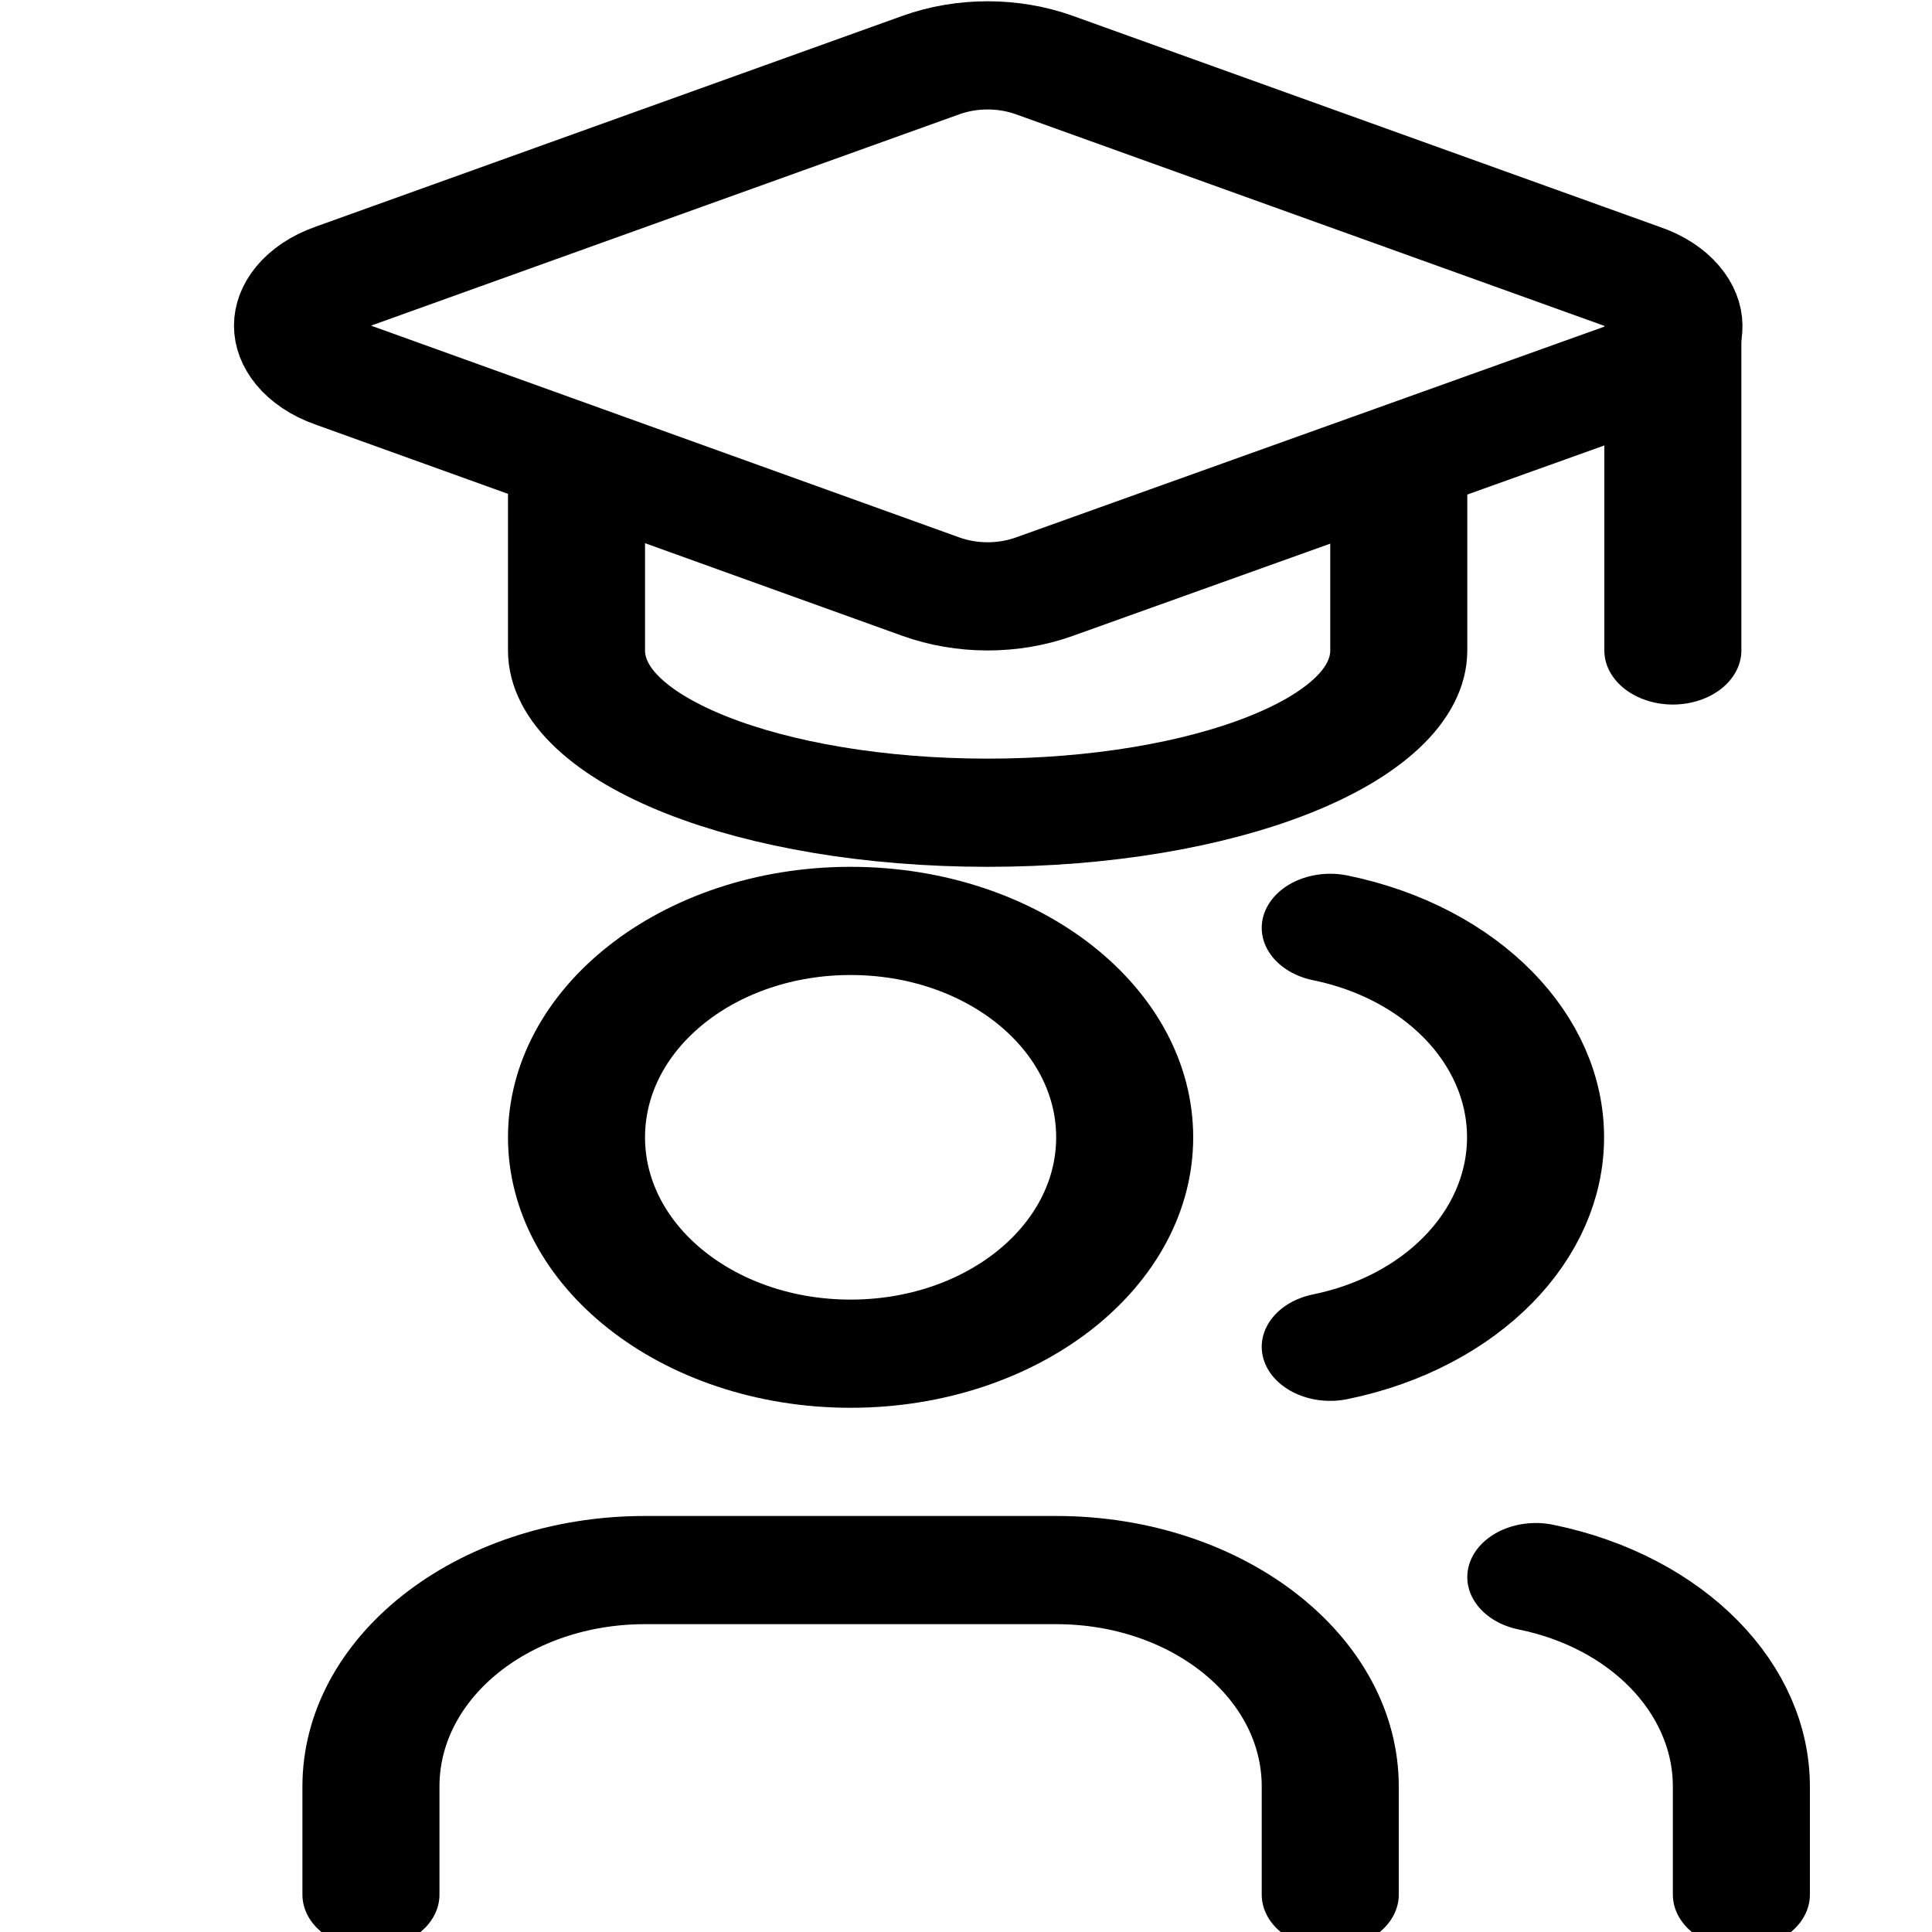
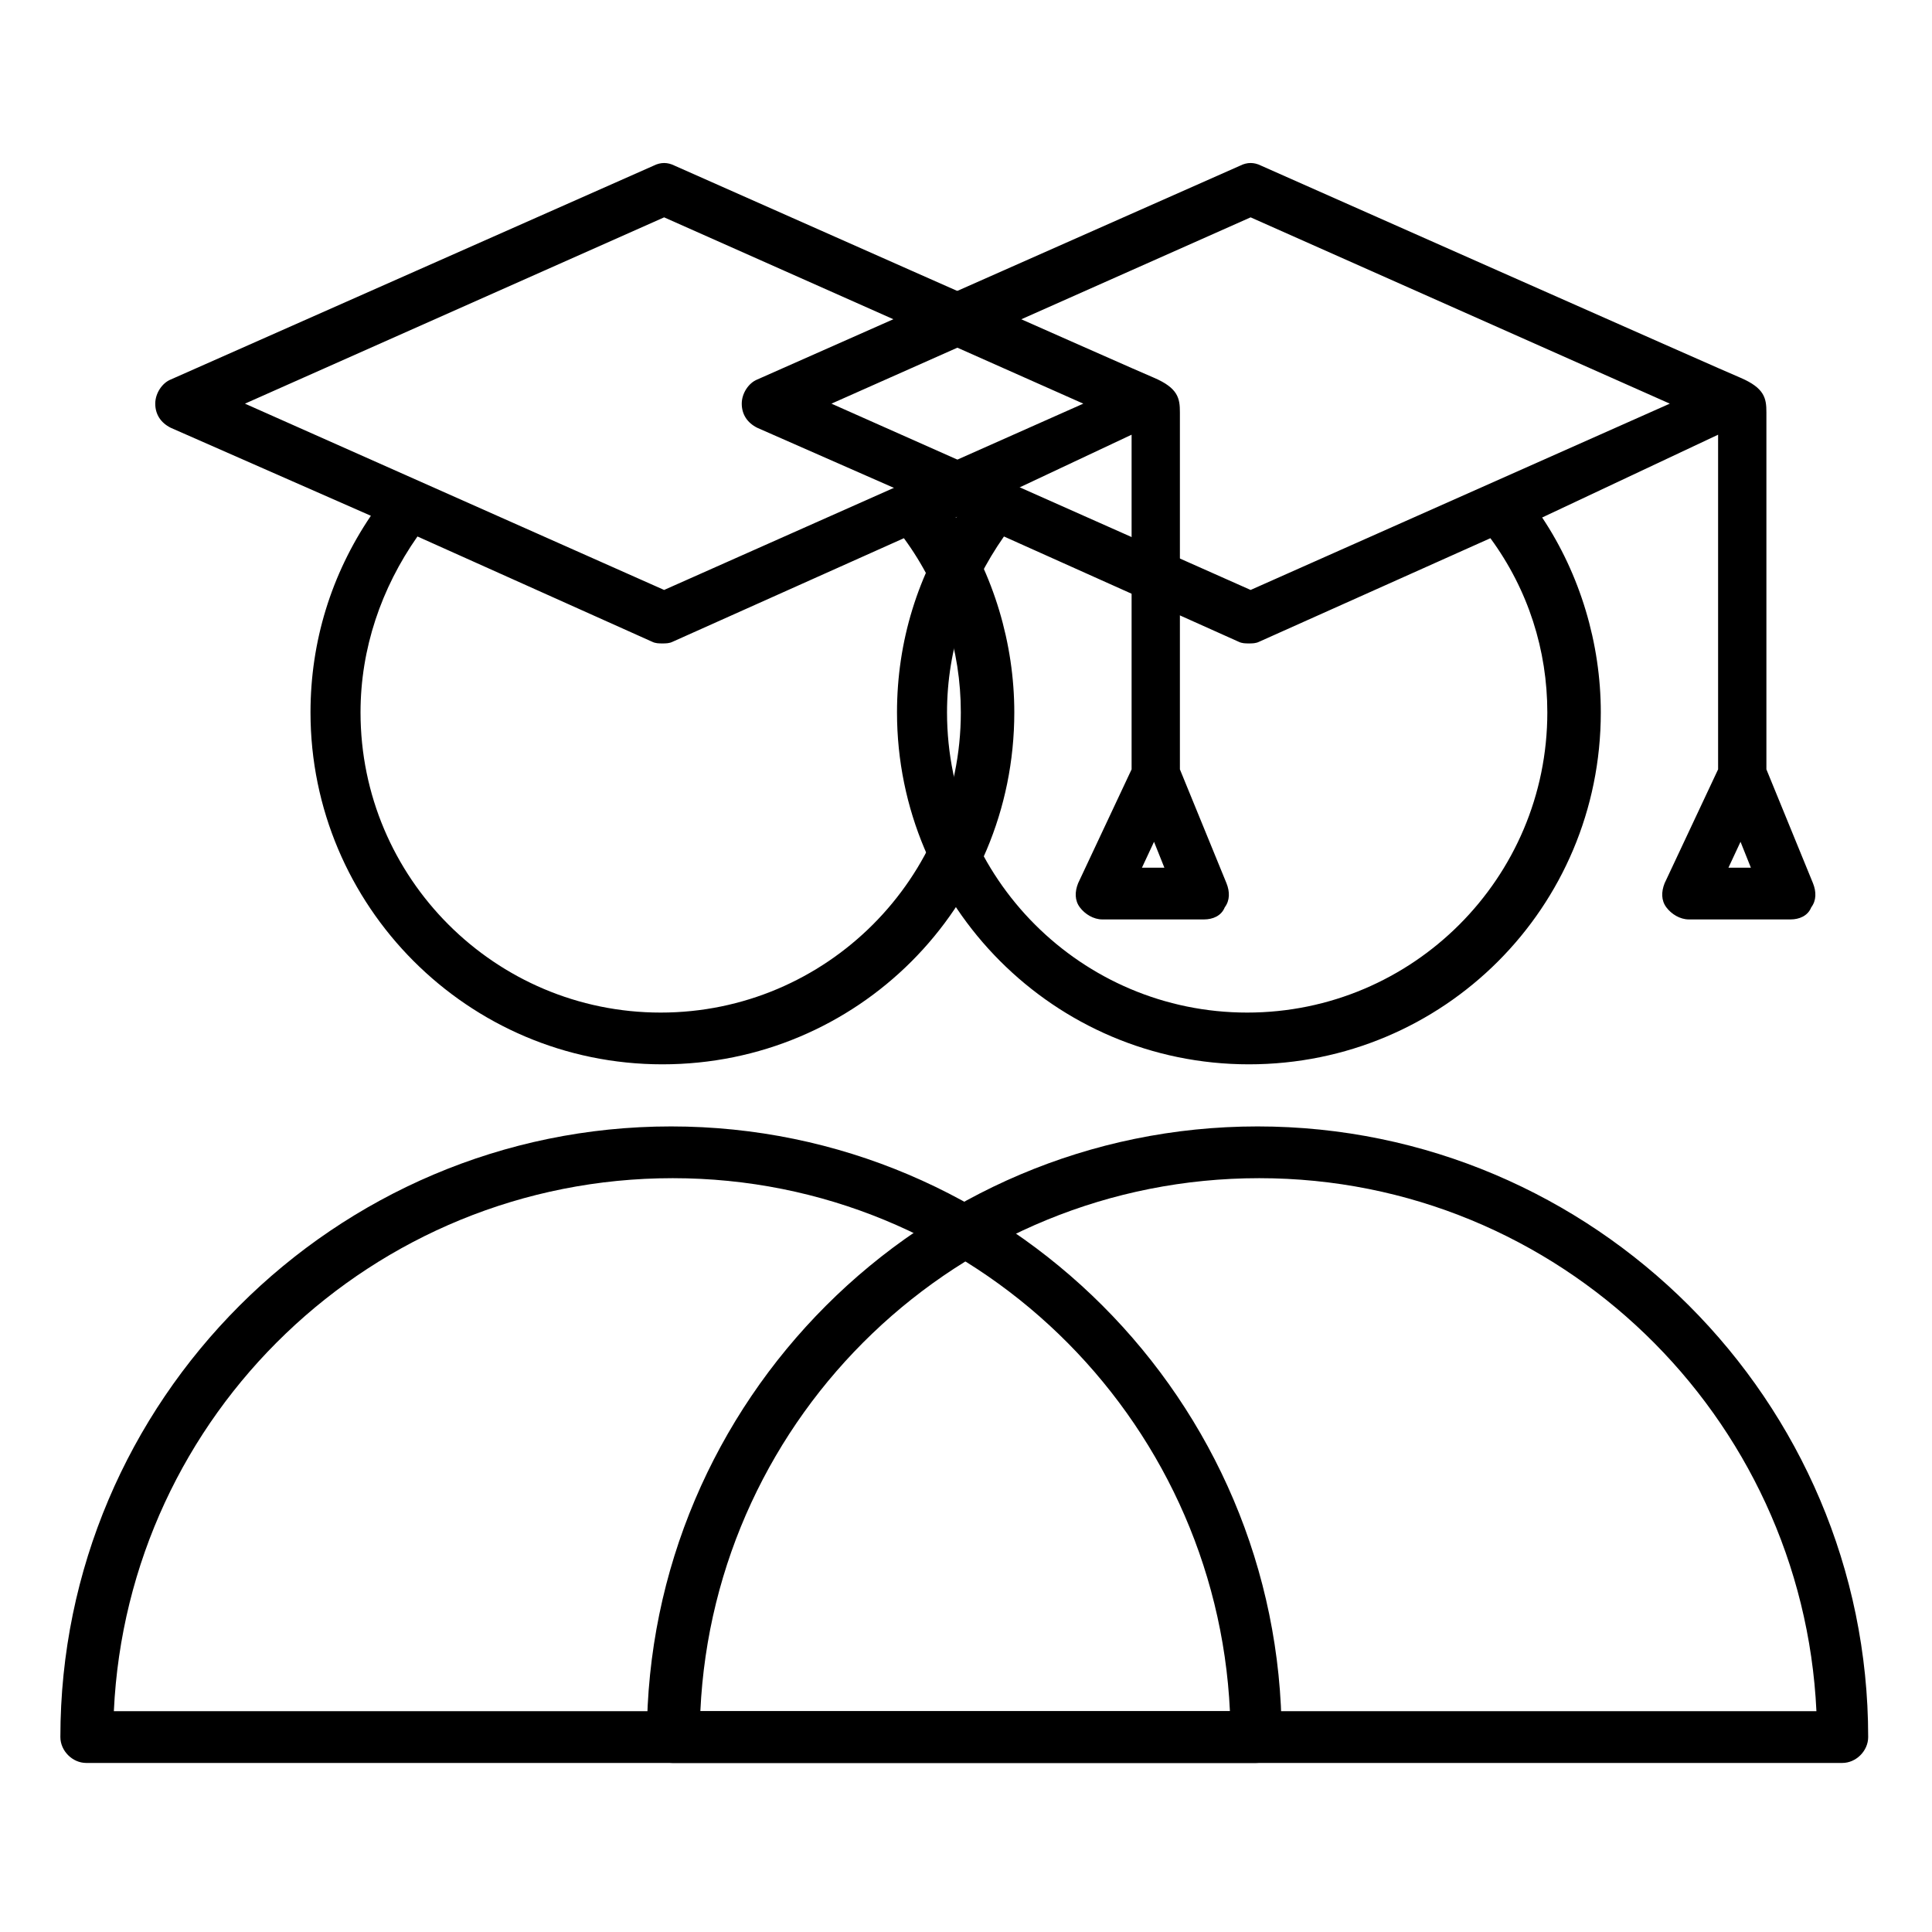
- <svg xmlns="http://www.w3.org/2000/svg" viewBox="0 0 24 24" stroke-linejoin="round" stroke-linecap="round" stroke-width="2" stroke="currentColor" fill="none">
-   <g transform="translate(12 12) scale(1.12) translate(-12 -12)">
-     <g transform="matrix(0.76 0 0 0.60 -211.2 -136.1)" vector-effect="non-scaling-stroke">
-       <path id="svg_1" d="m303.42,235.922a1,1 0 0 0 -0.019,-1.838l-8.571,-3.904a2,2 0 0 0 -1.66,0l-8.57,3.9a1,1 0 0 0 0,1.832l8.57,3.908a2,2 0 0 0 1.66,0l8.59,-3.898z" />
-       <path id="svg_2" d="m304,235l0,6" />
-       <path id="svg_3" d="m288,237.5l0,3.5a6,3 0 0 0 12,0l0,-3.5" />
-       <g>
-         <path d="m299,264l0,-2a4,4 0 0 0 -4,-4l-6,0a4,4 0 0 0 -4,4l0,2" />
-         <path d="m299,246.128a4,4 0 0 1 0,7.744" />
-         <path d="m305,264l0,-2a4,4 0 0 0 -3,-3.87" />
-         <circle r="4" cy="250" cx="292" />
-       </g>
-     </g>
-   </g>
+ <svg xmlns="http://www.w3.org/2000/svg" width="24" height="24" viewBox="84.5 92.5 112 112" fill="currentColor">
+   <path d="m94.4,117.3l11.6,5.1c-2.3,3.4 -3.5,7.3 -3.5,11.4c0,11.2 9.1,20.4 20.4,20.4s20.4,-9.1 20.4,-20.4c0,-4 -1.2,-8 -3.4,-11.3l10.2,-4.8l0,19.4l-3.1,6.6c-0.2,0.5 -0.2,1 0.1,1.4s0.8,0.7 1.3,0.7l5.9,0c0.5,0 1,-0.2 1.2,-0.7c0.3,-0.4 0.3,-0.9 0.1,-1.4l-2.7,-6.6l0,-20.7c0,-0.8 -0.1,-1.4 -1.5,-2c-0.3,-0.1 -27.8,-12.3 -27.8,-12.3c-0.4,-0.2 -0.8,-0.2 -1.2,0l-28,12.4c-0.5,0.2 -0.9,0.8 -0.9,1.4s0.3,1.1 0.9,1.4zm45.8,16.5c0,9.6 -7.8,17.4 -17.4,17.4s-17.4,-7.8 -17.4,-17.4c0,-3.7 1.2,-7.2 3.3,-10.2l13.6,6.1c0.2,0.1 0.4,0.1 0.6,0.1s0.4,0 0.6,-0.1l13.4,-6c2.2,3 3.3,6.5 3.3,10.1zm10.5,9l0.7,-1.5l0.6,1.5l-1.3,0zm-27.7,-37.7l24.3,10.8l-24.3,10.8l-24.3,-10.8l24.3,-10.8z" />
+   <path d="m123.4,157.8c-19.5,0 -35.4,15.9 -35.4,35.4c0,0.8 0.7,1.5 1.5,1.5l67.8,0c0.8,0 1.5,-0.7 1.5,-1.5c0,-19.5 -15.9,-35.4 -35.4,-35.4zm-32.3,33.9c0.8,-17.2 15,-30.9 32.4,-30.9s31.5,13.8 32.3,30.9l-64.7,0z" />
+   <path d="m128.4,117.3l11.6,5.1c-2.3,3.4 -3.5,7.3 -3.5,11.4c0,11.2 9.1,20.4 20.4,20.4s20.4,-9.1 20.4,-20.4c0,-4 -1.2,-8 -3.4,-11.3l10.2,-4.8l0,19.4l-3.1,6.6c-0.2,0.5 -0.2,1 0.1,1.4s0.8,0.7 1.3,0.7l5.9,0c0.5,0 1,-0.2 1.2,-0.7c0.3,-0.4 0.3,-0.9 0.1,-1.4l-2.7,-6.6l0,-20.7c0,-0.8 -0.1,-1.4 -1.5,-2c-0.3,-0.1 -27.8,-12.3 -27.8,-12.3c-0.4,-0.2 -0.8,-0.2 -1.2,0l-28,12.4c-0.5,0.2 -0.9,0.8 -0.9,1.4s0.3,1.1 0.9,1.4zm45.8,16.5c0,9.6 -7.8,17.4 -17.4,17.4s-17.4,-7.8 -17.4,-17.4c0,-3.7 1.2,-7.2 3.3,-10.2l13.6,6.1c0.2,0.1 0.4,0.1 0.6,0.1s0.4,0 0.6,-0.1l13.4,-6c2.2,3 3.3,6.5 3.3,10.1zm10.5,9l0.7,-1.5l0.6,1.5l-1.3,0zm-27.7,-37.7l24.3,10.8l-24.3,10.8l-24.3,-10.8l24.3,-10.8z" />
+   <path d="m157.4,157.8c-19.5,0 -35.4,15.9 -35.4,35.4c0,0.8 0.7,1.5 1.5,1.5l67.8,0c0.8,0 1.5,-0.7 1.5,-1.5c0,-19.5 -15.9,-35.4 -35.4,-35.4zm-32.3,33.9c0.8,-17.2 15,-30.9 32.4,-30.9s31.5,13.8 32.3,30.9l-64.7,0z" />
</svg>
